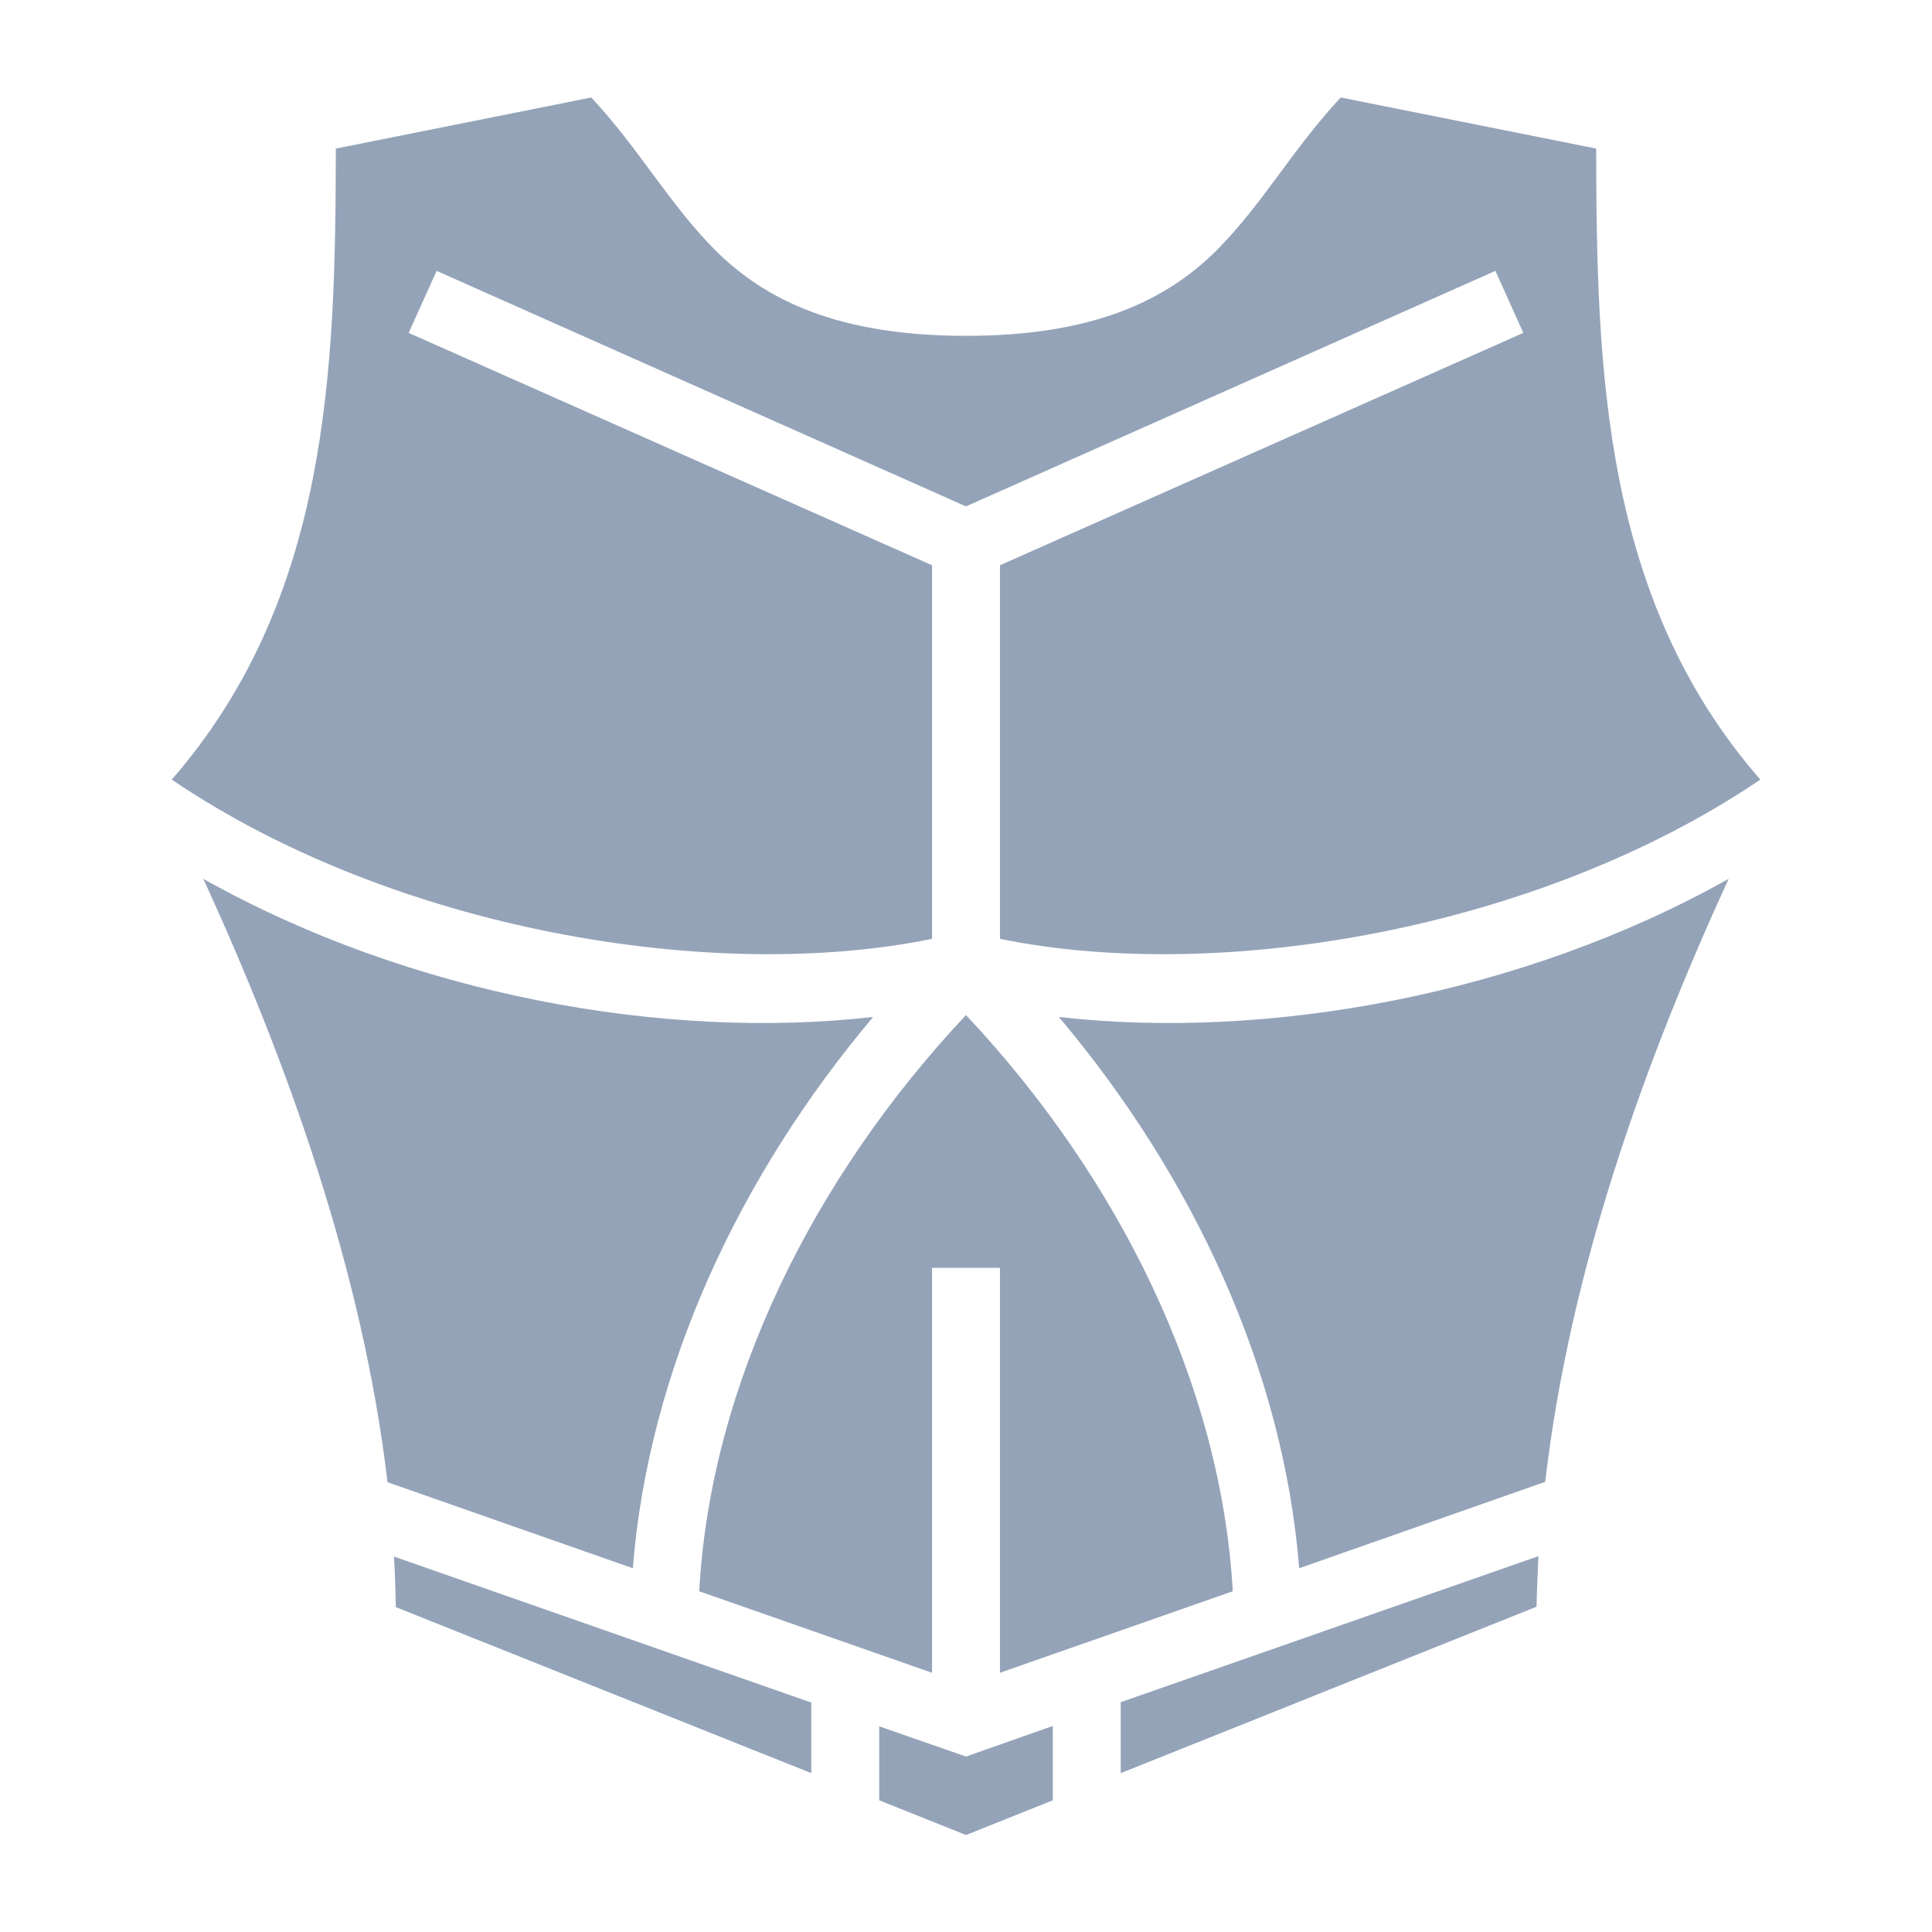
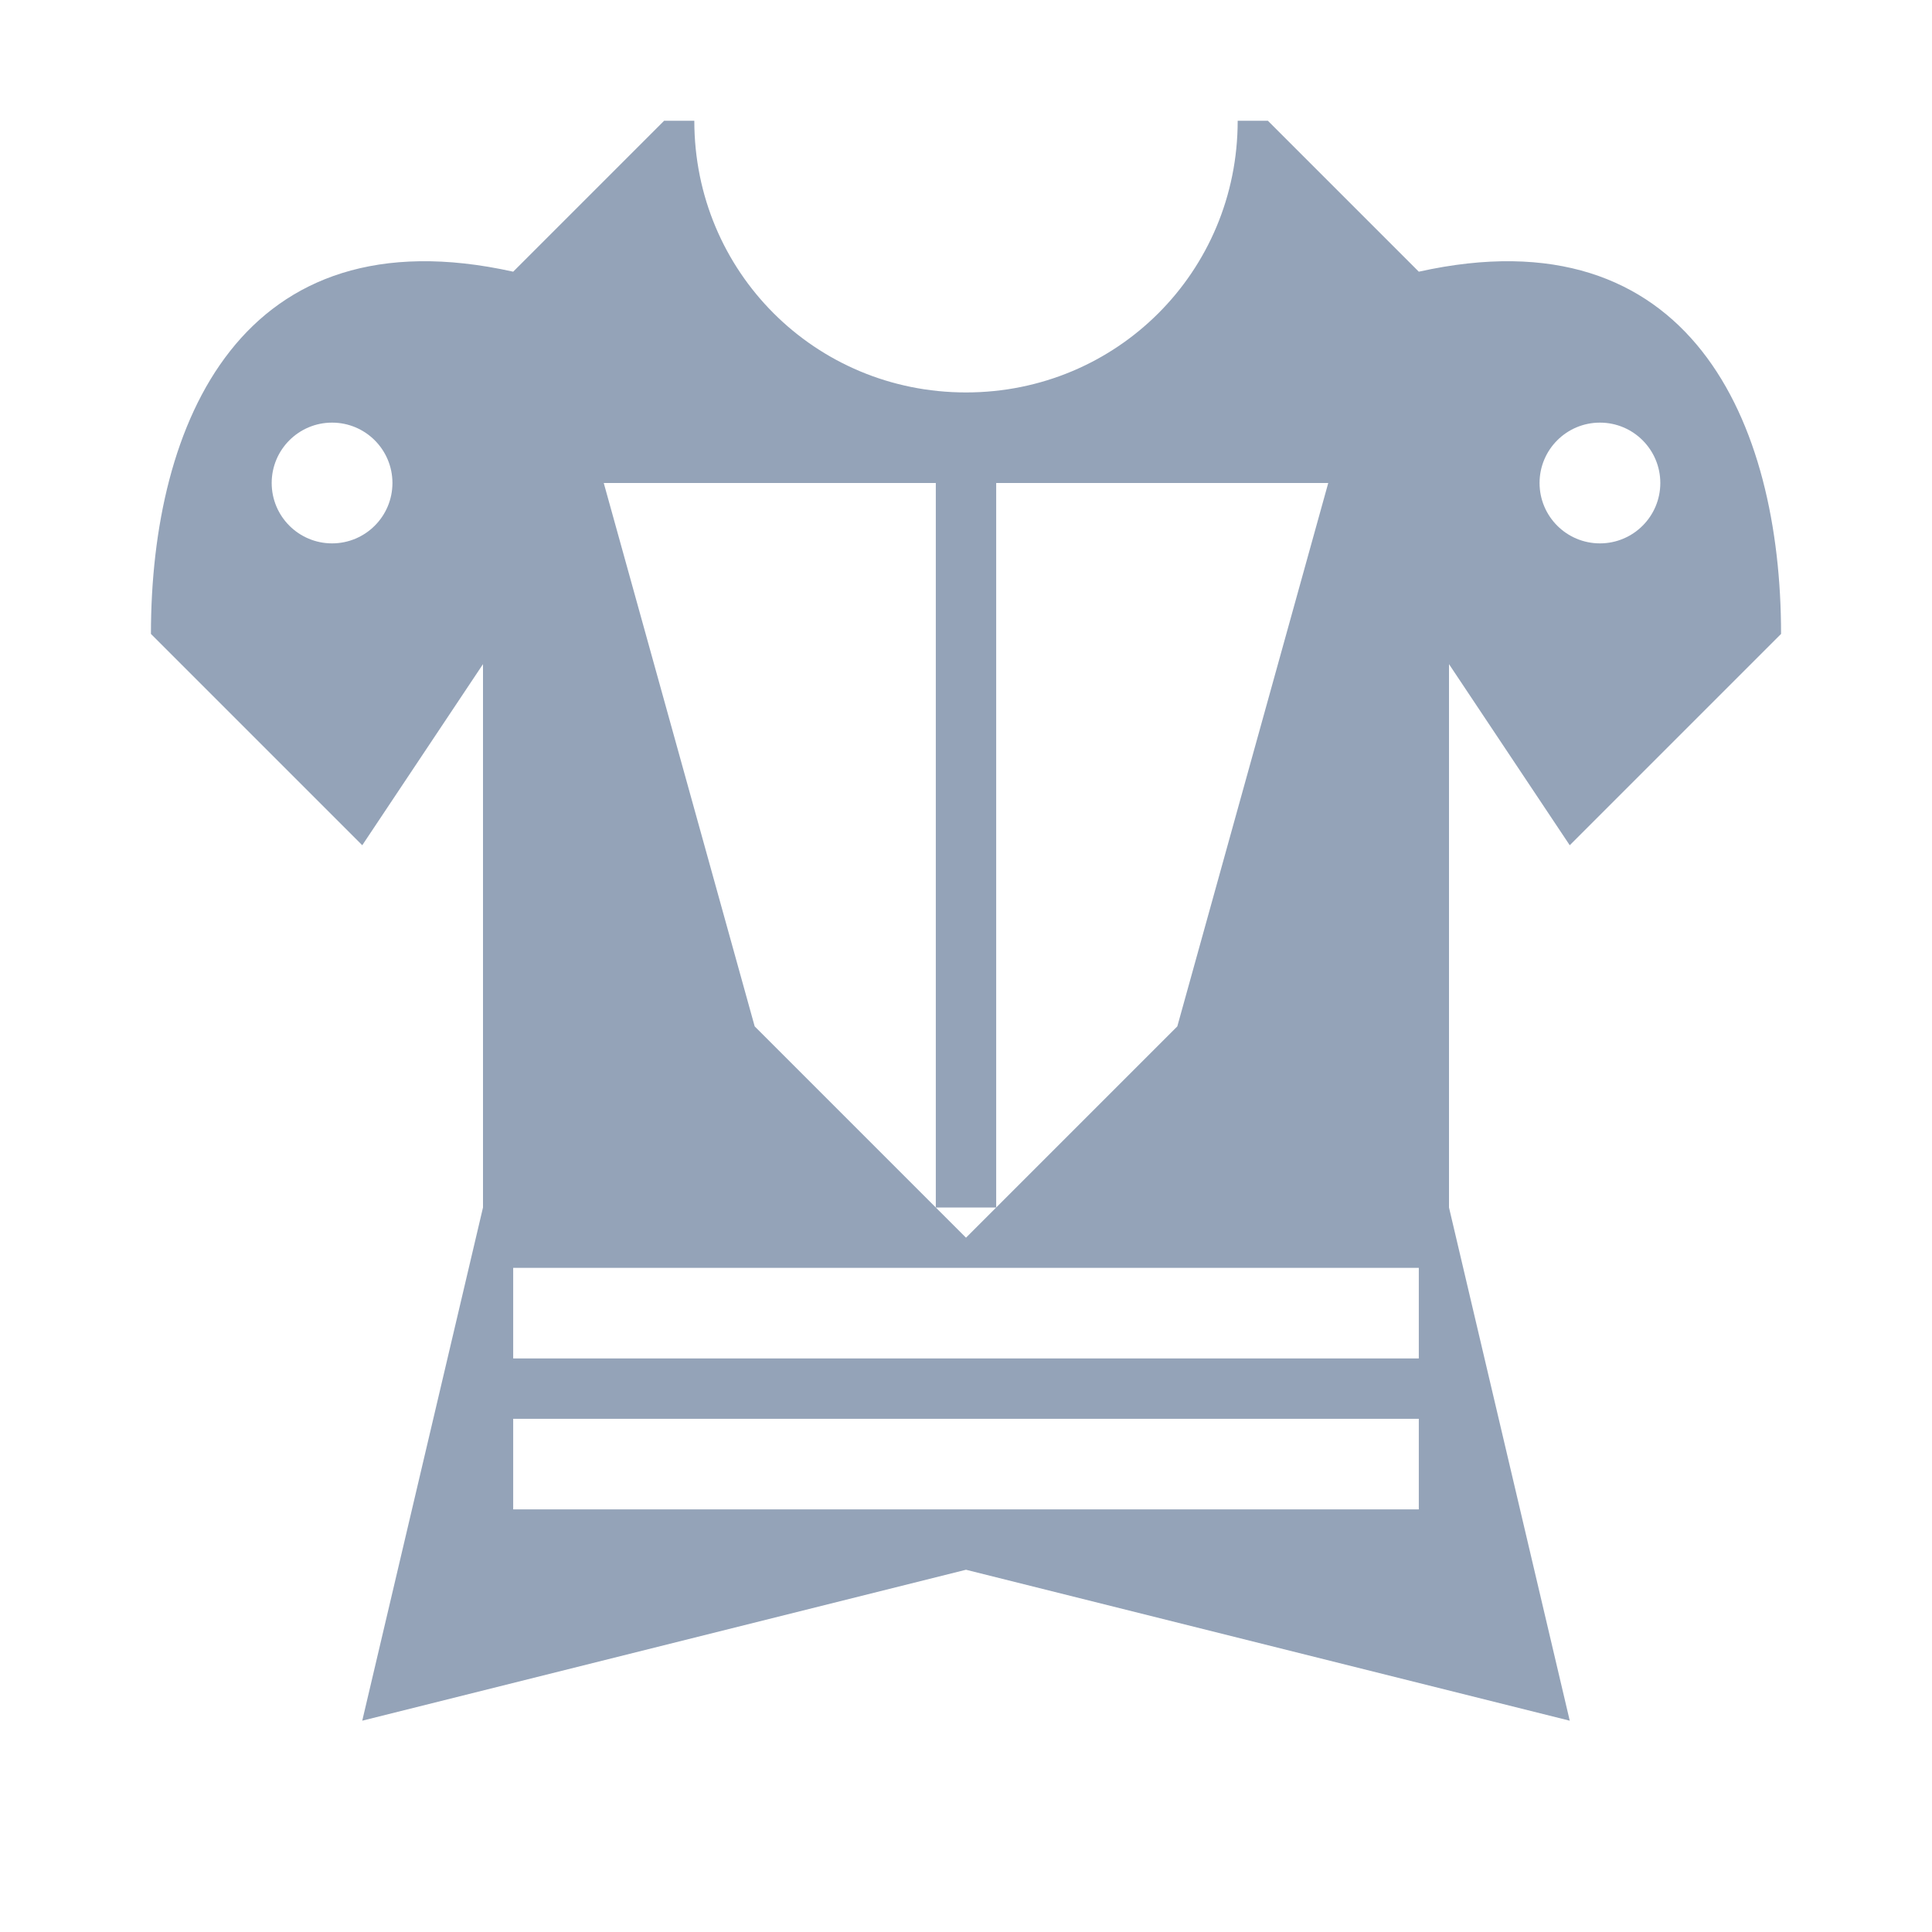
- <svg xmlns="http://www.w3.org/2000/svg" width="512" height="512" viewBox="0 0 512 512" color="#94A3B8" fill="currentColor">
-   <path fill="currentColor" d="M156.7 25.83L89 39.38c-.1 58.57-1.74 119.32-43.49 167.22C104.4 246.5 189 260.7 247 248.8v-99L108.3 88.22l7.4-16.44L256 134.2l140.3-62.42l7.4 16.44L265 149.8v99c58 11.9 142.6-2.3 201.5-42.2c-41.8-47.9-43.4-108.65-43.5-167.22l-67.7-13.55c-12.9 13.88-20.6 28.15-32.9 40.53C308.9 79.78 289.5 89 256 89s-52.9-9.22-66.4-22.64c-12.3-12.38-20-26.65-32.9-40.53M53.88 232.9C75.96 281 96.07 336.6 102.7 392.8l65 22.8c4.2-52.7 28.2-104 63.7-146.1c-55.1 6.3-122.7-5.8-177.52-36.6m404.22 0c-54.8 30.8-122.4 42.9-177.5 36.6c35.5 42.1 59.5 93.4 63.7 146.1l65.2-22.9c6.6-56.8 26.6-111.8 48.6-159.8M256 269c-40.5 43.1-67.7 97.9-70.7 152.7l61.7 21.6V336h18v107.3l61.7-21.6c-3.1-54.8-30.2-109.6-70.7-152.7m151.7 143.4L297 451.1v18.8l110.2-44.1c.1-4.5.3-8.9.5-13.4m-303.3.1c.3 4.5.4 8.9.5 13.4l110.1 44v-18.7zM279 457.4l-23 8.1l-23-8v19.6l23 9.2l23-9.2z" />
+ <svg xmlns="http://www.w3.org/2000/svg" width="128" height="128" viewBox="0 0 128 128" color="#94A3B8" fill="currentColor" aria-hidden="true">
+   <path fill-rule="evenodd" clip-rule="evenodd" d="M 44 8 L 84 8 L 94 18 C 112 14 118 28 118 42 L 104 56 L 96 44 L 96 80 L 104 114 L 64 104 L 24 114 L 32 80 L 32 44 L 24 56 L 10 42 C 10 28 16 14 34 18 L 44 8 Z M 64 26 C 54 26 46 18 46 8 L 82 8 C 82 18 74 26 64 26 Z M 40 32 L 88 32 L 78 68 L 64 82 L 50 68 L 40 32 Z M 62 32 L 66 32 L 66 80 L 62 80 Z M 34 84 L 94 84 L 94 90 L 34 90 Z M 34 94 L 94 94 L 94 100 L 34 100 Z M 22 28 A 4 4 0 1 0 22 36 A 4 4 0 1 0 22 28 Z M 106 28 A 4 4 0 1 0 106 36 A 4 4 0 1 0 106 28 Z" />
</svg>
